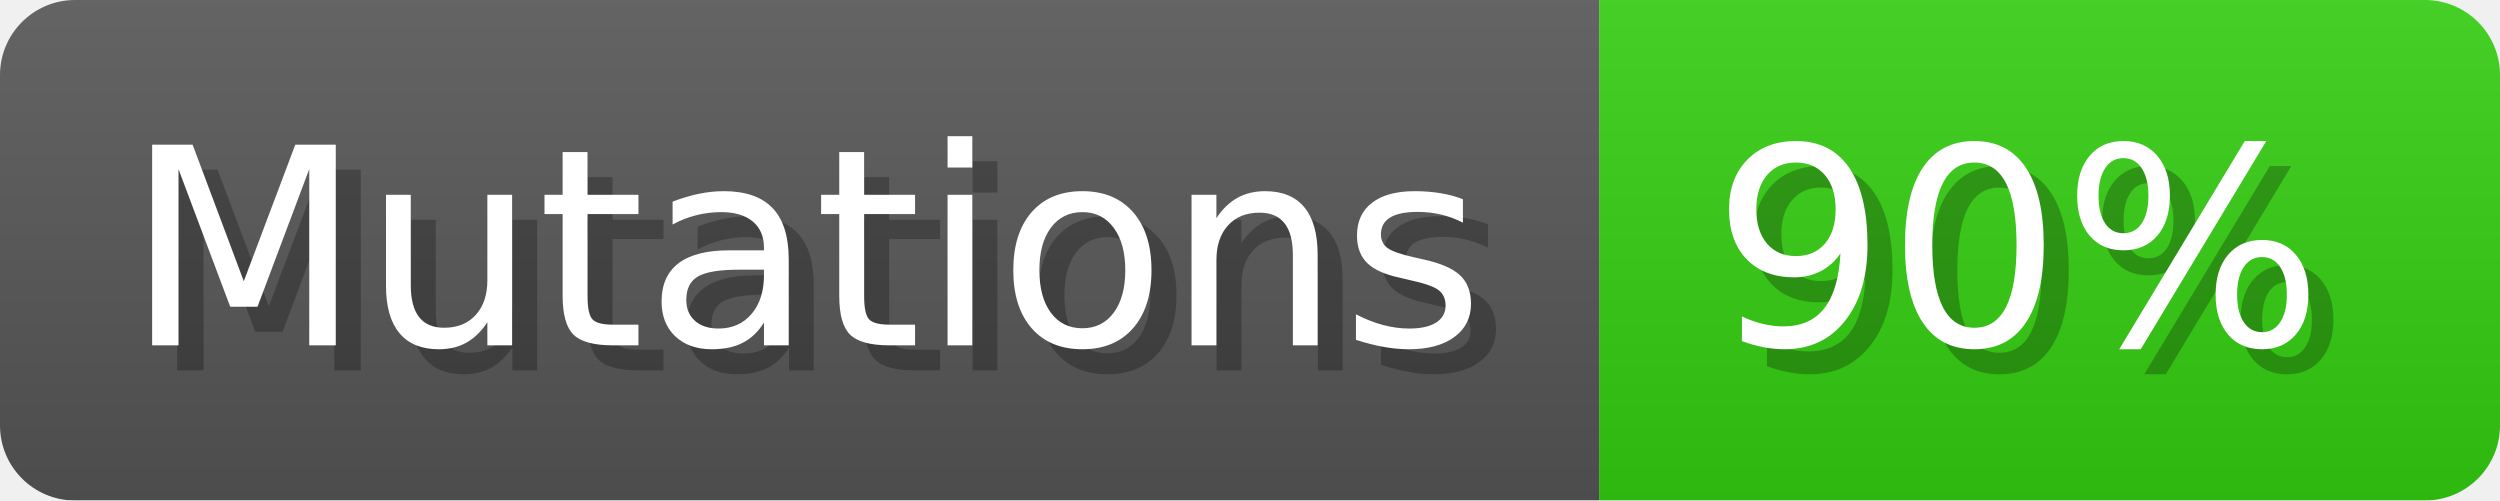
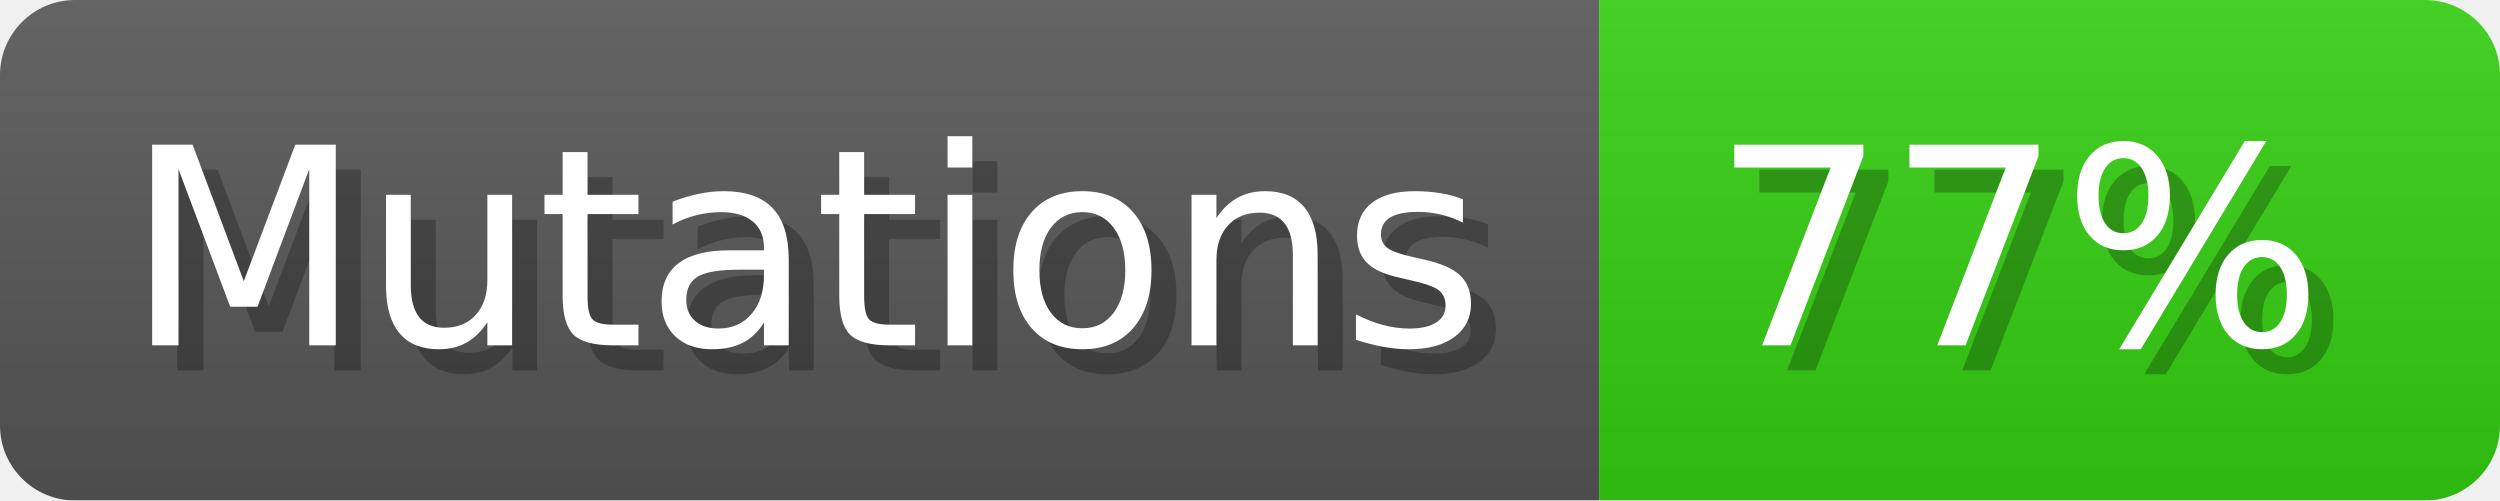
- <svg xmlns="http://www.w3.org/2000/svg" width="99.9" height="20" viewBox="0 0 999 200" role="img" aria-label="Mutations: 90%">
+ <svg xmlns="http://www.w3.org/2000/svg" width="99.9" height="20" viewBox="0 0 999 200" role="img" aria-label="Mutations: 77%">
  <linearGradient id="a" x2="0" y2="100%">
    <stop offset="0" stop-opacity=".1" stop-color="#EEE" />
    <stop offset="1" stop-opacity=".1" />
  </linearGradient>
  <mask id="m">
    <rect width="999" height="200" rx="30" fill="#FFF" />
  </mask>
  <g mask="url(#m)">
    <rect width="639" height="200" fill="#555" />
    <rect width="360" height="200" fill="#3C1" x="639" />
    <rect width="999" height="200" fill="url(#a)" />
  </g>
  <g aria-hidden="true" fill="#fff" text-anchor="start" font-family="Verdana,DejaVu Sans,sans-serif" font-size="110">
    <text x="60" y="148" textLength="539" fill="#000" opacity="0.25">Mutations</text>
    <text x="50" y="138" textLength="539">Mutations</text>
-     <text x="694" y="148" textLength="260" fill="#000" opacity="0.25">90%</text>
-     <text x="684" y="138" textLength="260">90%</text>
+     <text x="694" y="148" textLength="260" fill="#000" opacity="0.25">77%</text>
+     <text x="684" y="138" textLength="260">77%</text>
  </g>
</svg>
